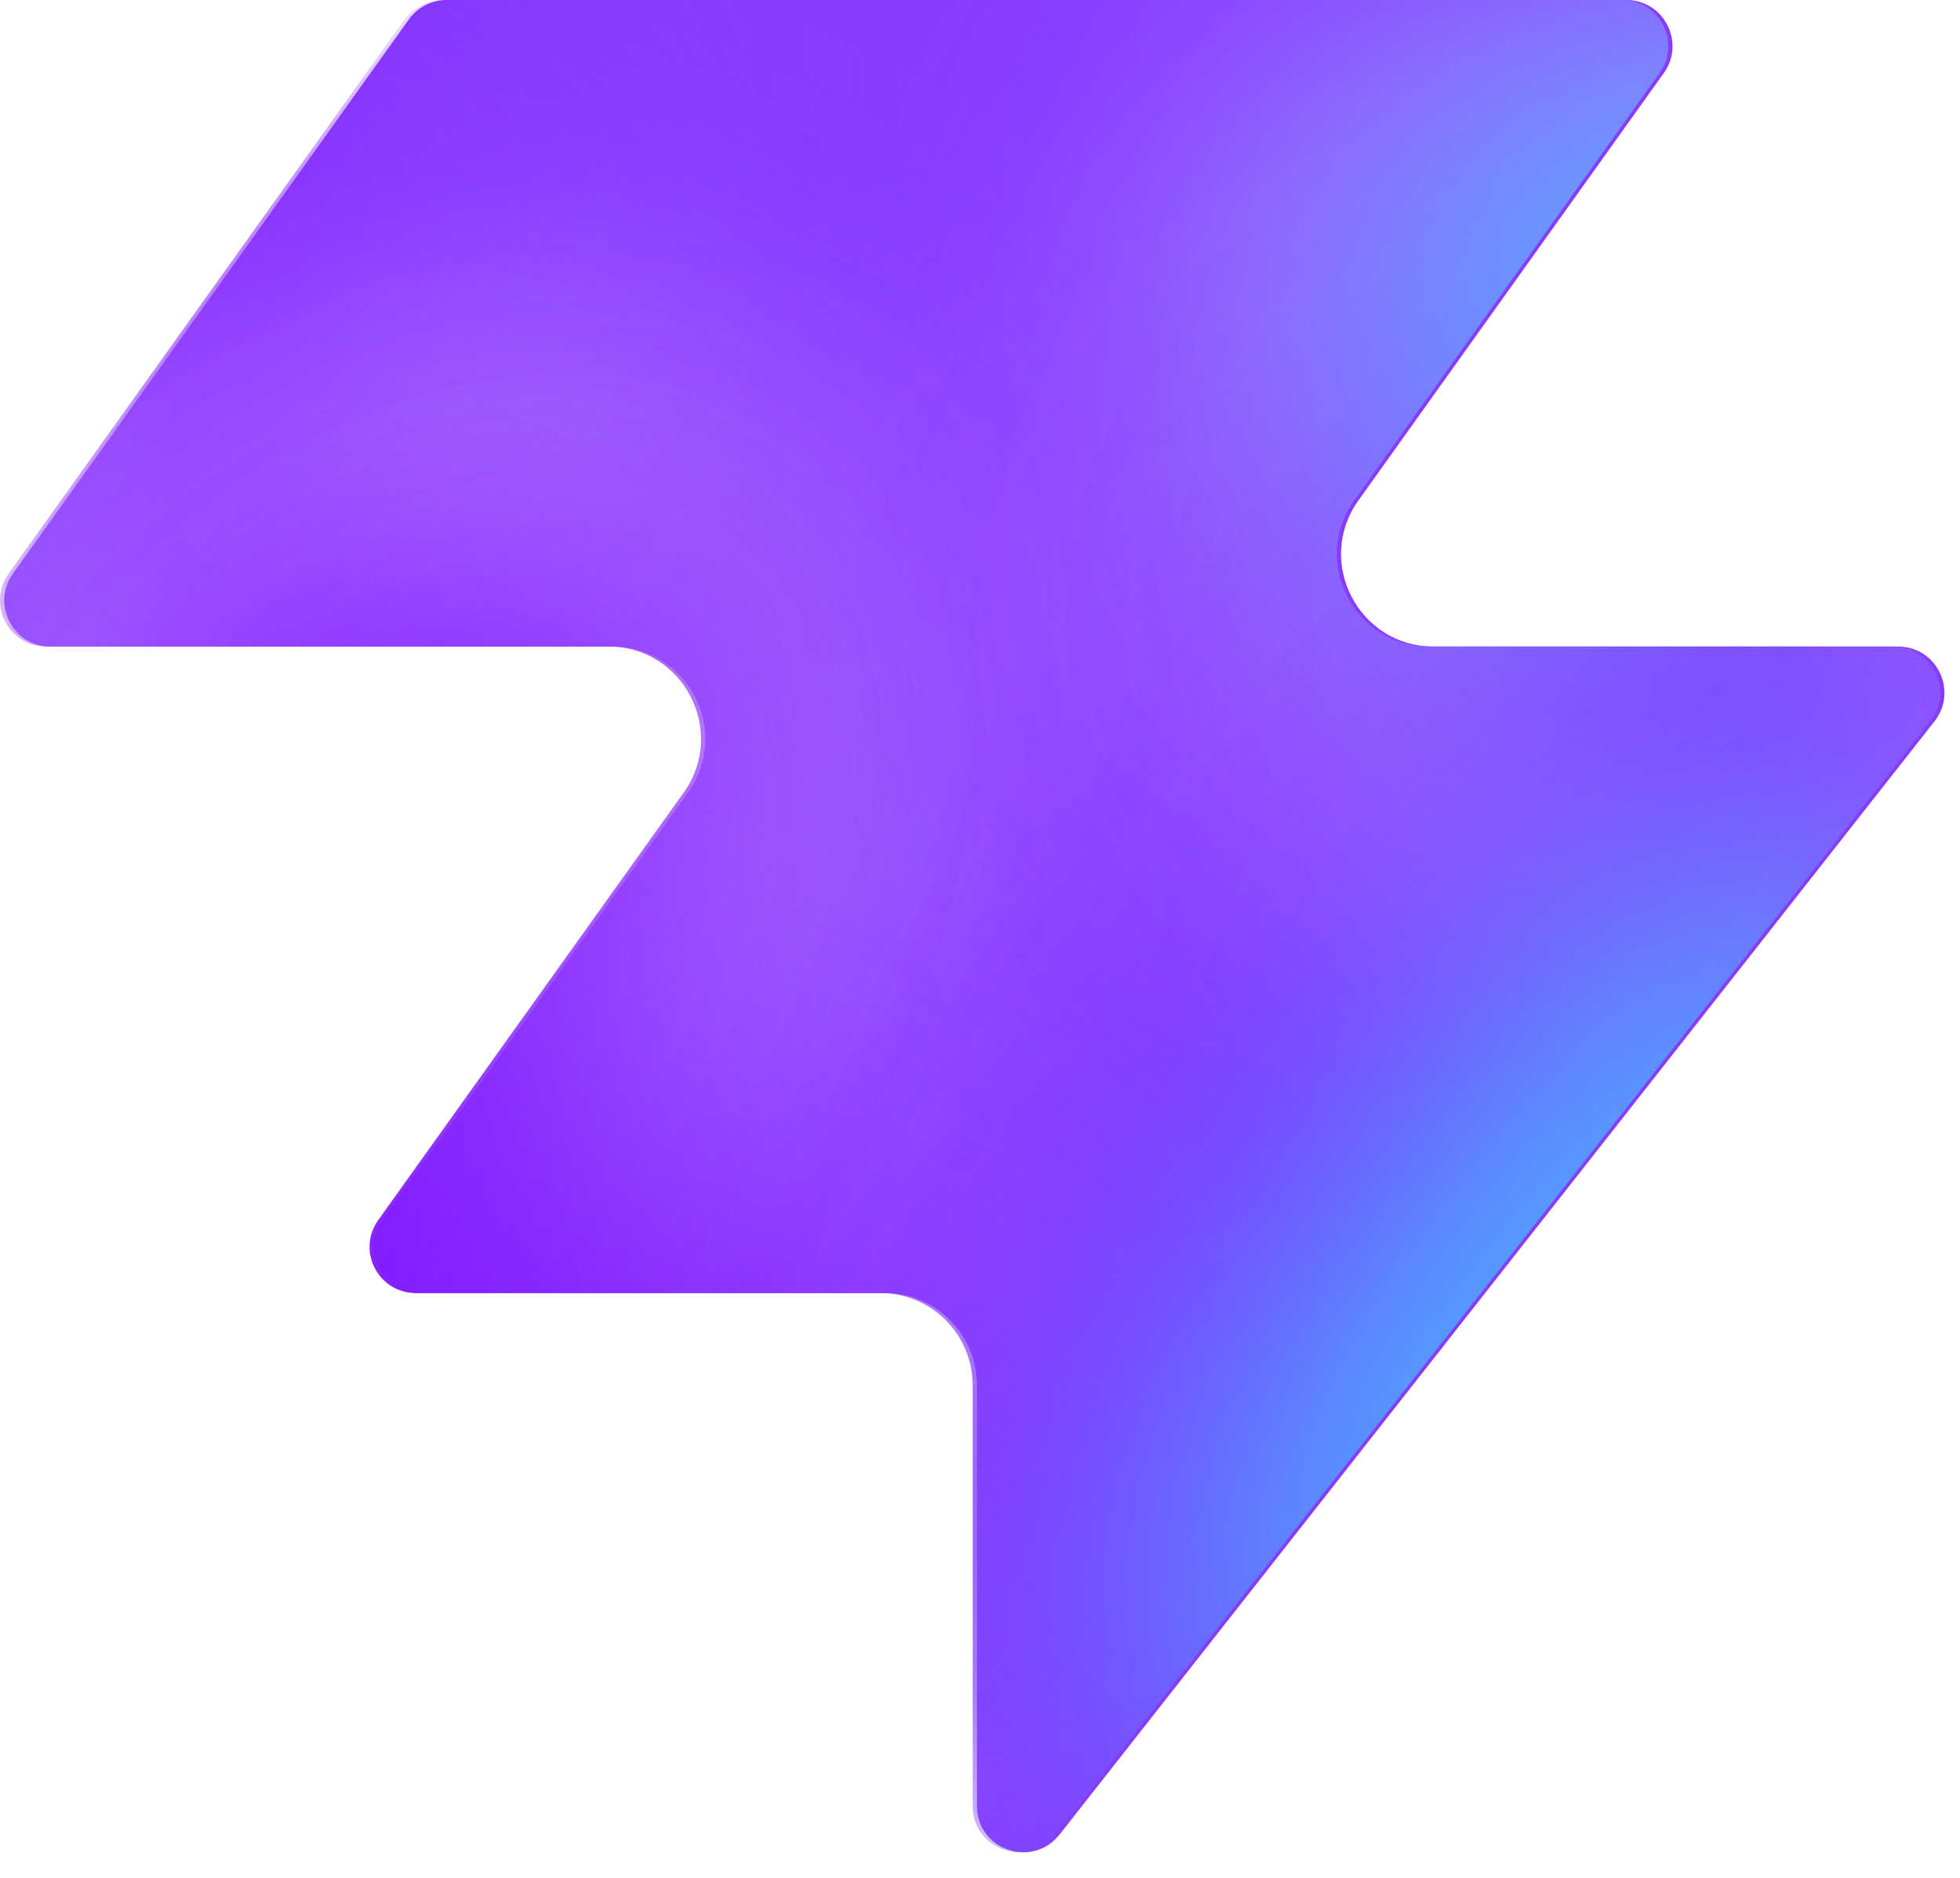
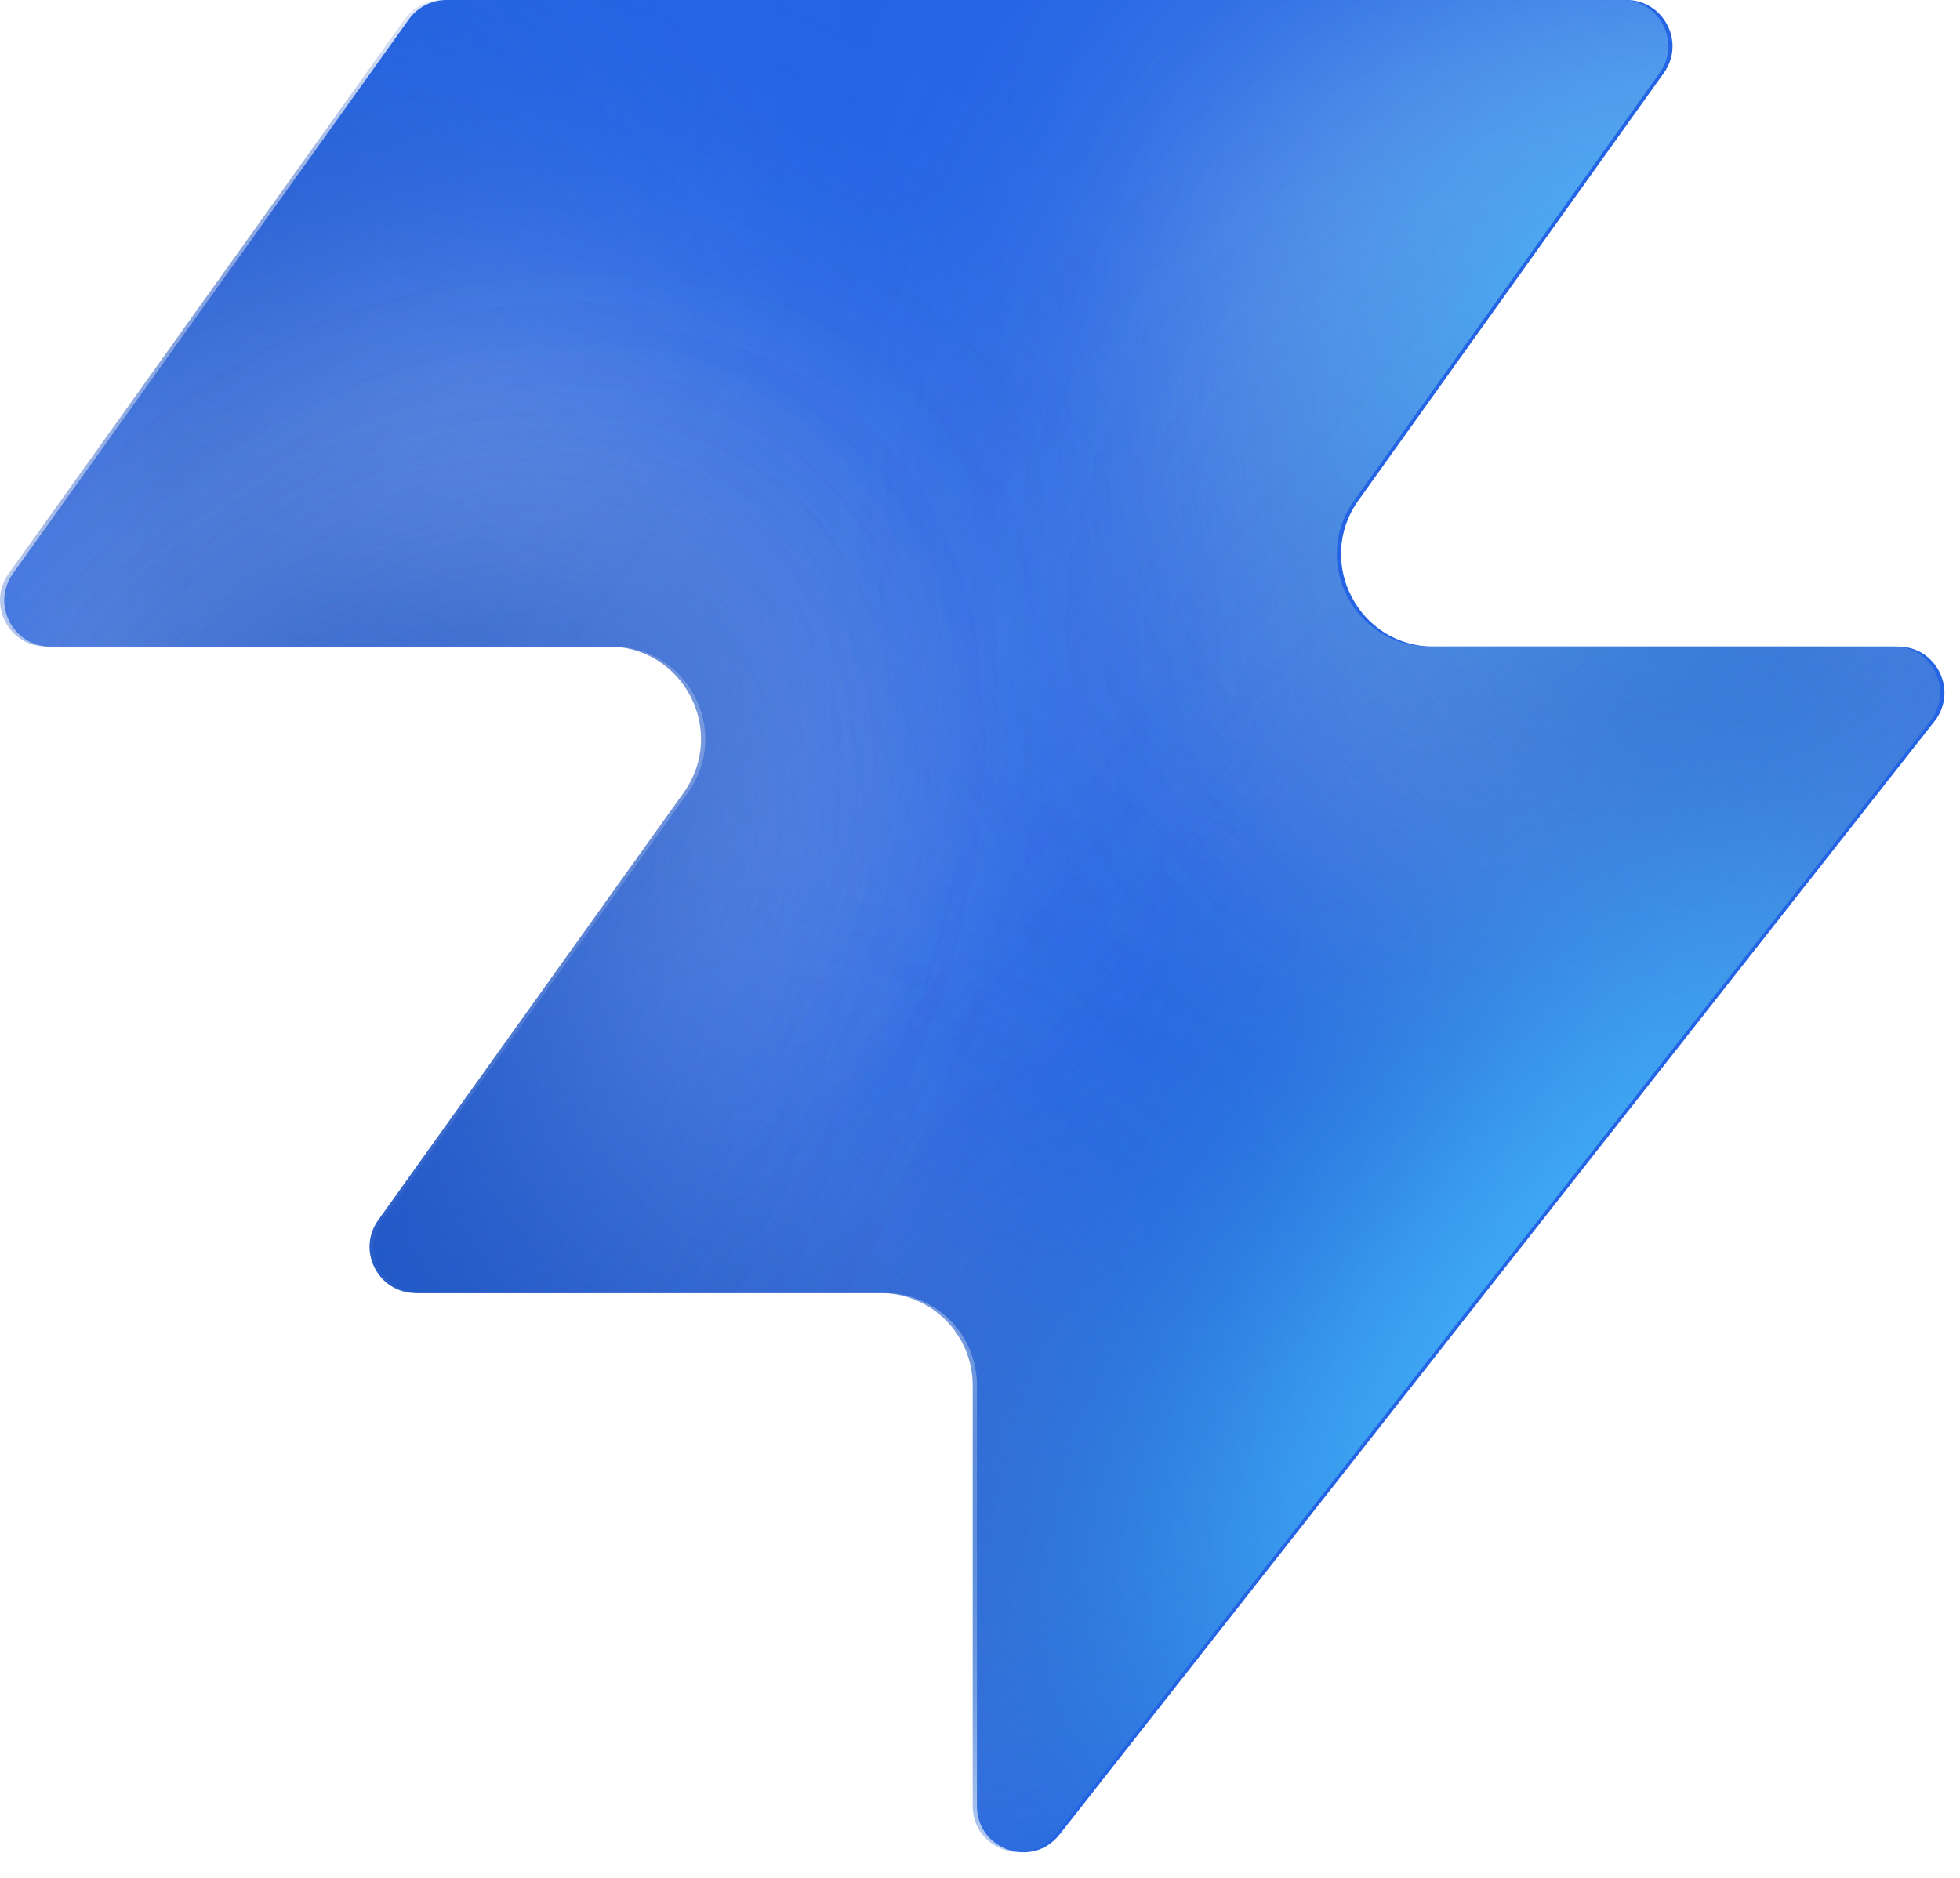
<svg xmlns="http://www.w3.org/2000/svg" width="48" height="46" fill="none" viewBox="0 0 48 46">
-   <path fill="#863bff" d="M25.946 44.938c-.664.845-2.021.375-2.021-.698V33.937a2.26 2.26 0 0 0-2.262-2.262H10.287c-.92 0-1.456-1.04-.92-1.788l7.48-10.471c1.07-1.497 0-3.578-1.842-3.578H1.237c-.92 0-1.456-1.04-.92-1.788L10.013.474c.214-.297.556-.474.92-.474h28.894c.92 0 1.456 1.04.92 1.788l-7.48 10.471c-1.07 1.498 0 3.579 1.842 3.579h11.377c.943 0 1.473 1.088.89 1.83L25.947 44.94z" style="fill:#863bff;fill:color(display-p3 .525 .23 1);fill-opacity:1" />
+   <path fill="#2464e4" d="M25.946 44.938c-.664.845-2.021.375-2.021-.698V33.937a2.26 2.26 0 0 0-2.262-2.262H10.287c-.92 0-1.456-1.04-.92-1.788l7.48-10.471c1.07-1.497 0-3.578-1.842-3.578H1.237c-.92 0-1.456-1.04-.92-1.788L10.013.474c.214-.297.556-.474.92-.474h28.894c.92 0 1.456 1.04.92 1.788l-7.48 10.471c-1.07 1.498 0 3.579 1.842 3.579h11.377c.943 0 1.473 1.088.89 1.83L25.947 44.94z" />
  <mask id="a" width="48" height="46" x="0" y="0" maskUnits="userSpaceOnUse" style="mask-type:alpha">
-     <path fill="#000" d="M25.842 44.938c-.664.844-2.021.375-2.021-.698V33.937a2.26 2.26 0 0 0-2.262-2.262H10.183c-.92 0-1.456-1.04-.92-1.788l7.48-10.471c1.07-1.498 0-3.579-1.842-3.579H1.133c-.92 0-1.456-1.04-.92-1.787L9.91.473c.214-.297.556-.474.92-.474h28.894c.92 0 1.456 1.04.92 1.788l-7.48 10.471c-1.07 1.498 0 3.578 1.842 3.578h11.377c.943 0 1.473 1.088.89 1.832L25.843 44.94z" style="fill:#000;fill-opacity:1" />
+     <path fill="#000" d="M25.842 44.938c-.664.844-2.021.375-2.021-.698V33.937a2.26 2.26 0 0 0-2.262-2.262H10.183c-.92 0-1.456-1.04-.92-1.788l7.48-10.471c1.07-1.498 0-3.579-1.842-3.579H1.133c-.92 0-1.456-1.04-.92-1.787L9.91.473c.214-.297.556-.474.92-.474h28.894c.92 0 1.456 1.04.92 1.788l-7.48 10.471c-1.07 1.498 0 3.578 1.842 3.578h11.377c.943 0 1.473 1.088.89 1.832L25.843 44.94z" />
  </mask>
  <g mask="url(#a)">
    <g filter="url(#b)">
-       <ellipse cx="5.508" cy="14.704" fill="#ede6ff" rx="5.508" ry="14.704" style="fill:#ede6ff;fill:color(display-p3 .927 .903 1);fill-opacity:1" transform="matrix(.00324 1 1 -.00324 -4.47 31.516)" />
+       <ellipse cx="5.508" cy="14.704" fill="#e6eeff" rx="5.508" ry="14.704" transform="matrix(.00324 1 1 -.00324 -4.47 31.516)" />
    </g>
    <g filter="url(#c)">
-       <ellipse cx="10.399" cy="29.851" fill="#ede6ff" rx="10.399" ry="29.851" style="fill:#ede6ff;fill:color(display-p3 .927 .903 1);fill-opacity:1" transform="matrix(.00324 1 1 -.00324 -39.328 7.883)" />
+       <ellipse cx="10.399" cy="29.851" fill="#e6eeff" rx="10.399" ry="29.851" transform="matrix(.00324 1 1 -.00324 -39.328 7.883)" />
    </g>
    <g filter="url(#d)">
-       <ellipse cx="5.508" cy="30.487" fill="#7e14ff" rx="5.508" ry="30.487" style="fill:#7e14ff;fill:color(display-p3 .492 .077 1);fill-opacity:1" transform="rotate(89.814 -25.913 -14.639)scale(1 -1)" />
+       <ellipse cx="5.508" cy="30.487" fill="#1a52c4" rx="5.508" ry="30.487" transform="rotate(89.814 -25.913 -14.639)scale(1 -1)" />
    </g>
    <g filter="url(#e)">
-       <ellipse cx="5.508" cy="30.599" fill="#7e14ff" rx="5.508" ry="30.599" style="fill:#7e14ff;fill:color(display-p3 .492 .077 1);fill-opacity:1" transform="rotate(89.814 -32.644 -3.334)scale(1 -1)" />
+       <ellipse cx="5.508" cy="30.599" fill="#1a52c4" rx="5.508" ry="30.599" transform="rotate(89.814 -32.644 -3.334)scale(1 -1)" />
    </g>
    <g filter="url(#f)">
-       <ellipse cx="5.508" cy="30.599" fill="#7e14ff" rx="5.508" ry="30.599" style="fill:#7e14ff;fill:color(display-p3 .492 .077 1);fill-opacity:1" transform="matrix(.00324 1 1 -.00324 -34.34 30.47)" />
+       <ellipse cx="5.508" cy="30.599" fill="#1a52c4" rx="5.508" ry="30.599" transform="matrix(.00324 1 1 -.00324 -34.34 30.47)" />
    </g>
    <g filter="url(#g)">
-       <ellipse cx="14.072" cy="22.078" fill="#ede6ff" rx="14.072" ry="22.078" style="fill:#ede6ff;fill:color(display-p3 .927 .903 1);fill-opacity:1" transform="rotate(93.35 24.506 48.493)scale(-1 1)" />
+       <ellipse cx="14.072" cy="22.078" fill="#e6eeff" rx="14.072" ry="22.078" transform="rotate(93.35 24.506 48.493)scale(-1 1)" />
    </g>
    <g filter="url(#h)">
-       <ellipse cx="3.47" cy="21.501" fill="#7e14ff" rx="3.47" ry="21.501" style="fill:#7e14ff;fill:color(display-p3 .492 .077 1);fill-opacity:1" transform="rotate(89.009 28.708 47.59)scale(-1 1)" />
+       <ellipse cx="3.47" cy="21.501" fill="#1a52c4" rx="3.47" ry="21.501" transform="rotate(89.009 28.708 47.59)scale(-1 1)" />
    </g>
    <g filter="url(#i)">
-       <ellipse cx="3.47" cy="21.501" fill="#7e14ff" rx="3.47" ry="21.501" style="fill:#7e14ff;fill:color(display-p3 .492 .077 1);fill-opacity:1" transform="rotate(89.009 28.708 47.59)scale(-1 1)" />
+       <ellipse cx="3.47" cy="21.501" fill="#1a52c4" rx="3.47" ry="21.501" transform="rotate(89.009 28.708 47.59)scale(-1 1)" />
    </g>
    <g filter="url(#j)">
-       <ellipse cx=".387" cy="8.972" fill="#7e14ff" rx="4.407" ry="29.108" style="fill:#7e14ff;fill:color(display-p3 .492 .077 1);fill-opacity:1" transform="rotate(39.51 .387 8.972)" />
+       <ellipse cx=".387" cy="8.972" fill="#1a52c4" rx="4.407" ry="29.108" transform="rotate(39.51 .387 8.972)" />
    </g>
    <g filter="url(#k)">
-       <ellipse cx="47.523" cy="-6.092" fill="#7e14ff" rx="4.407" ry="29.108" style="fill:#7e14ff;fill:color(display-p3 .492 .077 1);fill-opacity:1" transform="rotate(37.892 47.523 -6.092)" />
+       <ellipse cx="47.523" cy="-6.092" fill="#1a52c4" rx="4.407" ry="29.108" transform="rotate(37.892 47.523 -6.092)" />
    </g>
    <g filter="url(#l)">
-       <ellipse cx="41.412" cy="6.333" fill="#47bfff" rx="5.971" ry="9.665" style="fill:#47bfff;fill:color(display-p3 .28 .748 1);fill-opacity:1" transform="rotate(37.892 41.412 6.333)" />
+       <ellipse cx="41.412" cy="6.333" fill="#47bfff" rx="5.971" ry="9.665" transform="rotate(37.892 41.412 6.333)" />
    </g>
    <g filter="url(#m)">
-       <ellipse cx="-1.879" cy="38.332" fill="#7e14ff" rx="4.407" ry="29.108" style="fill:#7e14ff;fill:color(display-p3 .492 .077 1);fill-opacity:1" transform="rotate(37.892 -1.88 38.332)" />
+       <ellipse cx="-1.879" cy="38.332" fill="#1a52c4" rx="4.407" ry="29.108" transform="rotate(37.892 -1.88 38.332)" />
    </g>
    <g filter="url(#n)">
-       <ellipse cx="-1.879" cy="38.332" fill="#7e14ff" rx="4.407" ry="29.108" style="fill:#7e14ff;fill:color(display-p3 .492 .077 1);fill-opacity:1" transform="rotate(37.892 -1.88 38.332)" />
+       <ellipse cx="-1.879" cy="38.332" fill="#1a52c4" rx="4.407" ry="29.108" transform="rotate(37.892 -1.88 38.332)" />
    </g>
    <g filter="url(#o)">
-       <ellipse cx="35.651" cy="29.907" fill="#7e14ff" rx="4.407" ry="29.108" style="fill:#7e14ff;fill:color(display-p3 .492 .077 1);fill-opacity:1" transform="rotate(37.892 35.651 29.907)" />
+       <ellipse cx="35.651" cy="29.907" fill="#1a52c4" rx="4.407" ry="29.108" transform="rotate(37.892 35.651 29.907)" />
    </g>
    <g filter="url(#p)">
-       <ellipse cx="38.418" cy="32.4" fill="#47bfff" rx="5.971" ry="15.297" style="fill:#47bfff;fill:color(display-p3 .28 .748 1);fill-opacity:1" transform="rotate(37.892 38.418 32.4)" />
+       <ellipse cx="38.418" cy="32.4" fill="#47bfff" rx="5.971" ry="15.297" transform="rotate(37.892 38.418 32.4)" />
    </g>
  </g>
  <defs>
    <filter id="b" width="60.045" height="41.654" x="-19.77" y="16.149" color-interpolation-filters="sRGB" filterUnits="userSpaceOnUse">
      <feFlood flood-opacity="0" result="BackgroundImageFix" />
      <feBlend in="SourceGraphic" in2="BackgroundImageFix" result="shape" />
      <feGaussianBlur result="effect1_foregroundBlur_2002_17158" stdDeviation="7.659" />
    </filter>
    <filter id="c" width="90.34" height="51.437" x="-54.613" y="-7.533" color-interpolation-filters="sRGB" filterUnits="userSpaceOnUse">
      <feFlood flood-opacity="0" result="BackgroundImageFix" />
      <feBlend in="SourceGraphic" in2="BackgroundImageFix" result="shape" />
      <feGaussianBlur result="effect1_foregroundBlur_2002_17158" stdDeviation="7.659" />
    </filter>
    <filter id="d" width="79.355" height="29.4" x="-49.64" y="2.03" color-interpolation-filters="sRGB" filterUnits="userSpaceOnUse">
      <feFlood flood-opacity="0" result="BackgroundImageFix" />
      <feBlend in="SourceGraphic" in2="BackgroundImageFix" result="shape" />
      <feGaussianBlur result="effect1_foregroundBlur_2002_17158" stdDeviation="4.596" />
    </filter>
    <filter id="e" width="79.579" height="29.4" x="-45.045" y="20.029" color-interpolation-filters="sRGB" filterUnits="userSpaceOnUse">
      <feFlood flood-opacity="0" result="BackgroundImageFix" />
      <feBlend in="SourceGraphic" in2="BackgroundImageFix" result="shape" />
      <feGaussianBlur result="effect1_foregroundBlur_2002_17158" stdDeviation="4.596" />
    </filter>
    <filter id="f" width="79.579" height="29.4" x="-43.513" y="21.178" color-interpolation-filters="sRGB" filterUnits="userSpaceOnUse">
      <feFlood flood-opacity="0" result="BackgroundImageFix" />
      <feBlend in="SourceGraphic" in2="BackgroundImageFix" result="shape" />
      <feGaussianBlur result="effect1_foregroundBlur_2002_17158" stdDeviation="4.596" />
    </filter>
    <filter id="g" width="74.749" height="58.852" x="15.756" y="-17.901" color-interpolation-filters="sRGB" filterUnits="userSpaceOnUse">
      <feFlood flood-opacity="0" result="BackgroundImageFix" />
      <feBlend in="SourceGraphic" in2="BackgroundImageFix" result="shape" />
      <feGaussianBlur result="effect1_foregroundBlur_2002_17158" stdDeviation="7.659" />
    </filter>
    <filter id="h" width="61.377" height="25.362" x="23.548" y="2.284" color-interpolation-filters="sRGB" filterUnits="userSpaceOnUse">
      <feFlood flood-opacity="0" result="BackgroundImageFix" />
      <feBlend in="SourceGraphic" in2="BackgroundImageFix" result="shape" />
      <feGaussianBlur result="effect1_foregroundBlur_2002_17158" stdDeviation="4.596" />
    </filter>
    <filter id="i" width="61.377" height="25.362" x="23.548" y="2.284" color-interpolation-filters="sRGB" filterUnits="userSpaceOnUse">
      <feFlood flood-opacity="0" result="BackgroundImageFix" />
      <feBlend in="SourceGraphic" in2="BackgroundImageFix" result="shape" />
      <feGaussianBlur result="effect1_foregroundBlur_2002_17158" stdDeviation="4.596" />
    </filter>
    <filter id="j" width="56.045" height="63.649" x="-27.636" y="-22.853" color-interpolation-filters="sRGB" filterUnits="userSpaceOnUse">
      <feFlood flood-opacity="0" result="BackgroundImageFix" />
      <feBlend in="SourceGraphic" in2="BackgroundImageFix" result="shape" />
      <feGaussianBlur result="effect1_foregroundBlur_2002_17158" stdDeviation="4.596" />
    </filter>
    <filter id="k" width="54.814" height="64.646" x="20.116" y="-38.415" color-interpolation-filters="sRGB" filterUnits="userSpaceOnUse">
      <feFlood flood-opacity="0" result="BackgroundImageFix" />
      <feBlend in="SourceGraphic" in2="BackgroundImageFix" result="shape" />
      <feGaussianBlur result="effect1_foregroundBlur_2002_17158" stdDeviation="4.596" />
    </filter>
    <filter id="l" width="33.541" height="35.313" x="24.641" y="-11.323" color-interpolation-filters="sRGB" filterUnits="userSpaceOnUse">
      <feFlood flood-opacity="0" result="BackgroundImageFix" />
      <feBlend in="SourceGraphic" in2="BackgroundImageFix" result="shape" />
      <feGaussianBlur result="effect1_foregroundBlur_2002_17158" stdDeviation="4.596" />
    </filter>
    <filter id="m" width="54.814" height="64.646" x="-29.286" y="6.009" color-interpolation-filters="sRGB" filterUnits="userSpaceOnUse">
      <feFlood flood-opacity="0" result="BackgroundImageFix" />
      <feBlend in="SourceGraphic" in2="BackgroundImageFix" result="shape" />
      <feGaussianBlur result="effect1_foregroundBlur_2002_17158" stdDeviation="4.596" />
    </filter>
    <filter id="n" width="54.814" height="64.646" x="-29.286" y="6.009" color-interpolation-filters="sRGB" filterUnits="userSpaceOnUse">
      <feFlood flood-opacity="0" result="BackgroundImageFix" />
      <feBlend in="SourceGraphic" in2="BackgroundImageFix" result="shape" />
      <feGaussianBlur result="effect1_foregroundBlur_2002_17158" stdDeviation="4.596" />
    </filter>
    <filter id="o" width="54.814" height="64.646" x="8.244" y="-2.416" color-interpolation-filters="sRGB" filterUnits="userSpaceOnUse">
      <feFlood flood-opacity="0" result="BackgroundImageFix" />
      <feBlend in="SourceGraphic" in2="BackgroundImageFix" result="shape" />
      <feGaussianBlur result="effect1_foregroundBlur_2002_17158" stdDeviation="4.596" />
    </filter>
    <filter id="p" width="39.409" height="43.623" x="18.713" y="10.588" color-interpolation-filters="sRGB" filterUnits="userSpaceOnUse">
      <feFlood flood-opacity="0" result="BackgroundImageFix" />
      <feBlend in="SourceGraphic" in2="BackgroundImageFix" result="shape" />
      <feGaussianBlur result="effect1_foregroundBlur_2002_17158" stdDeviation="4.596" />
    </filter>
  </defs>
</svg>
